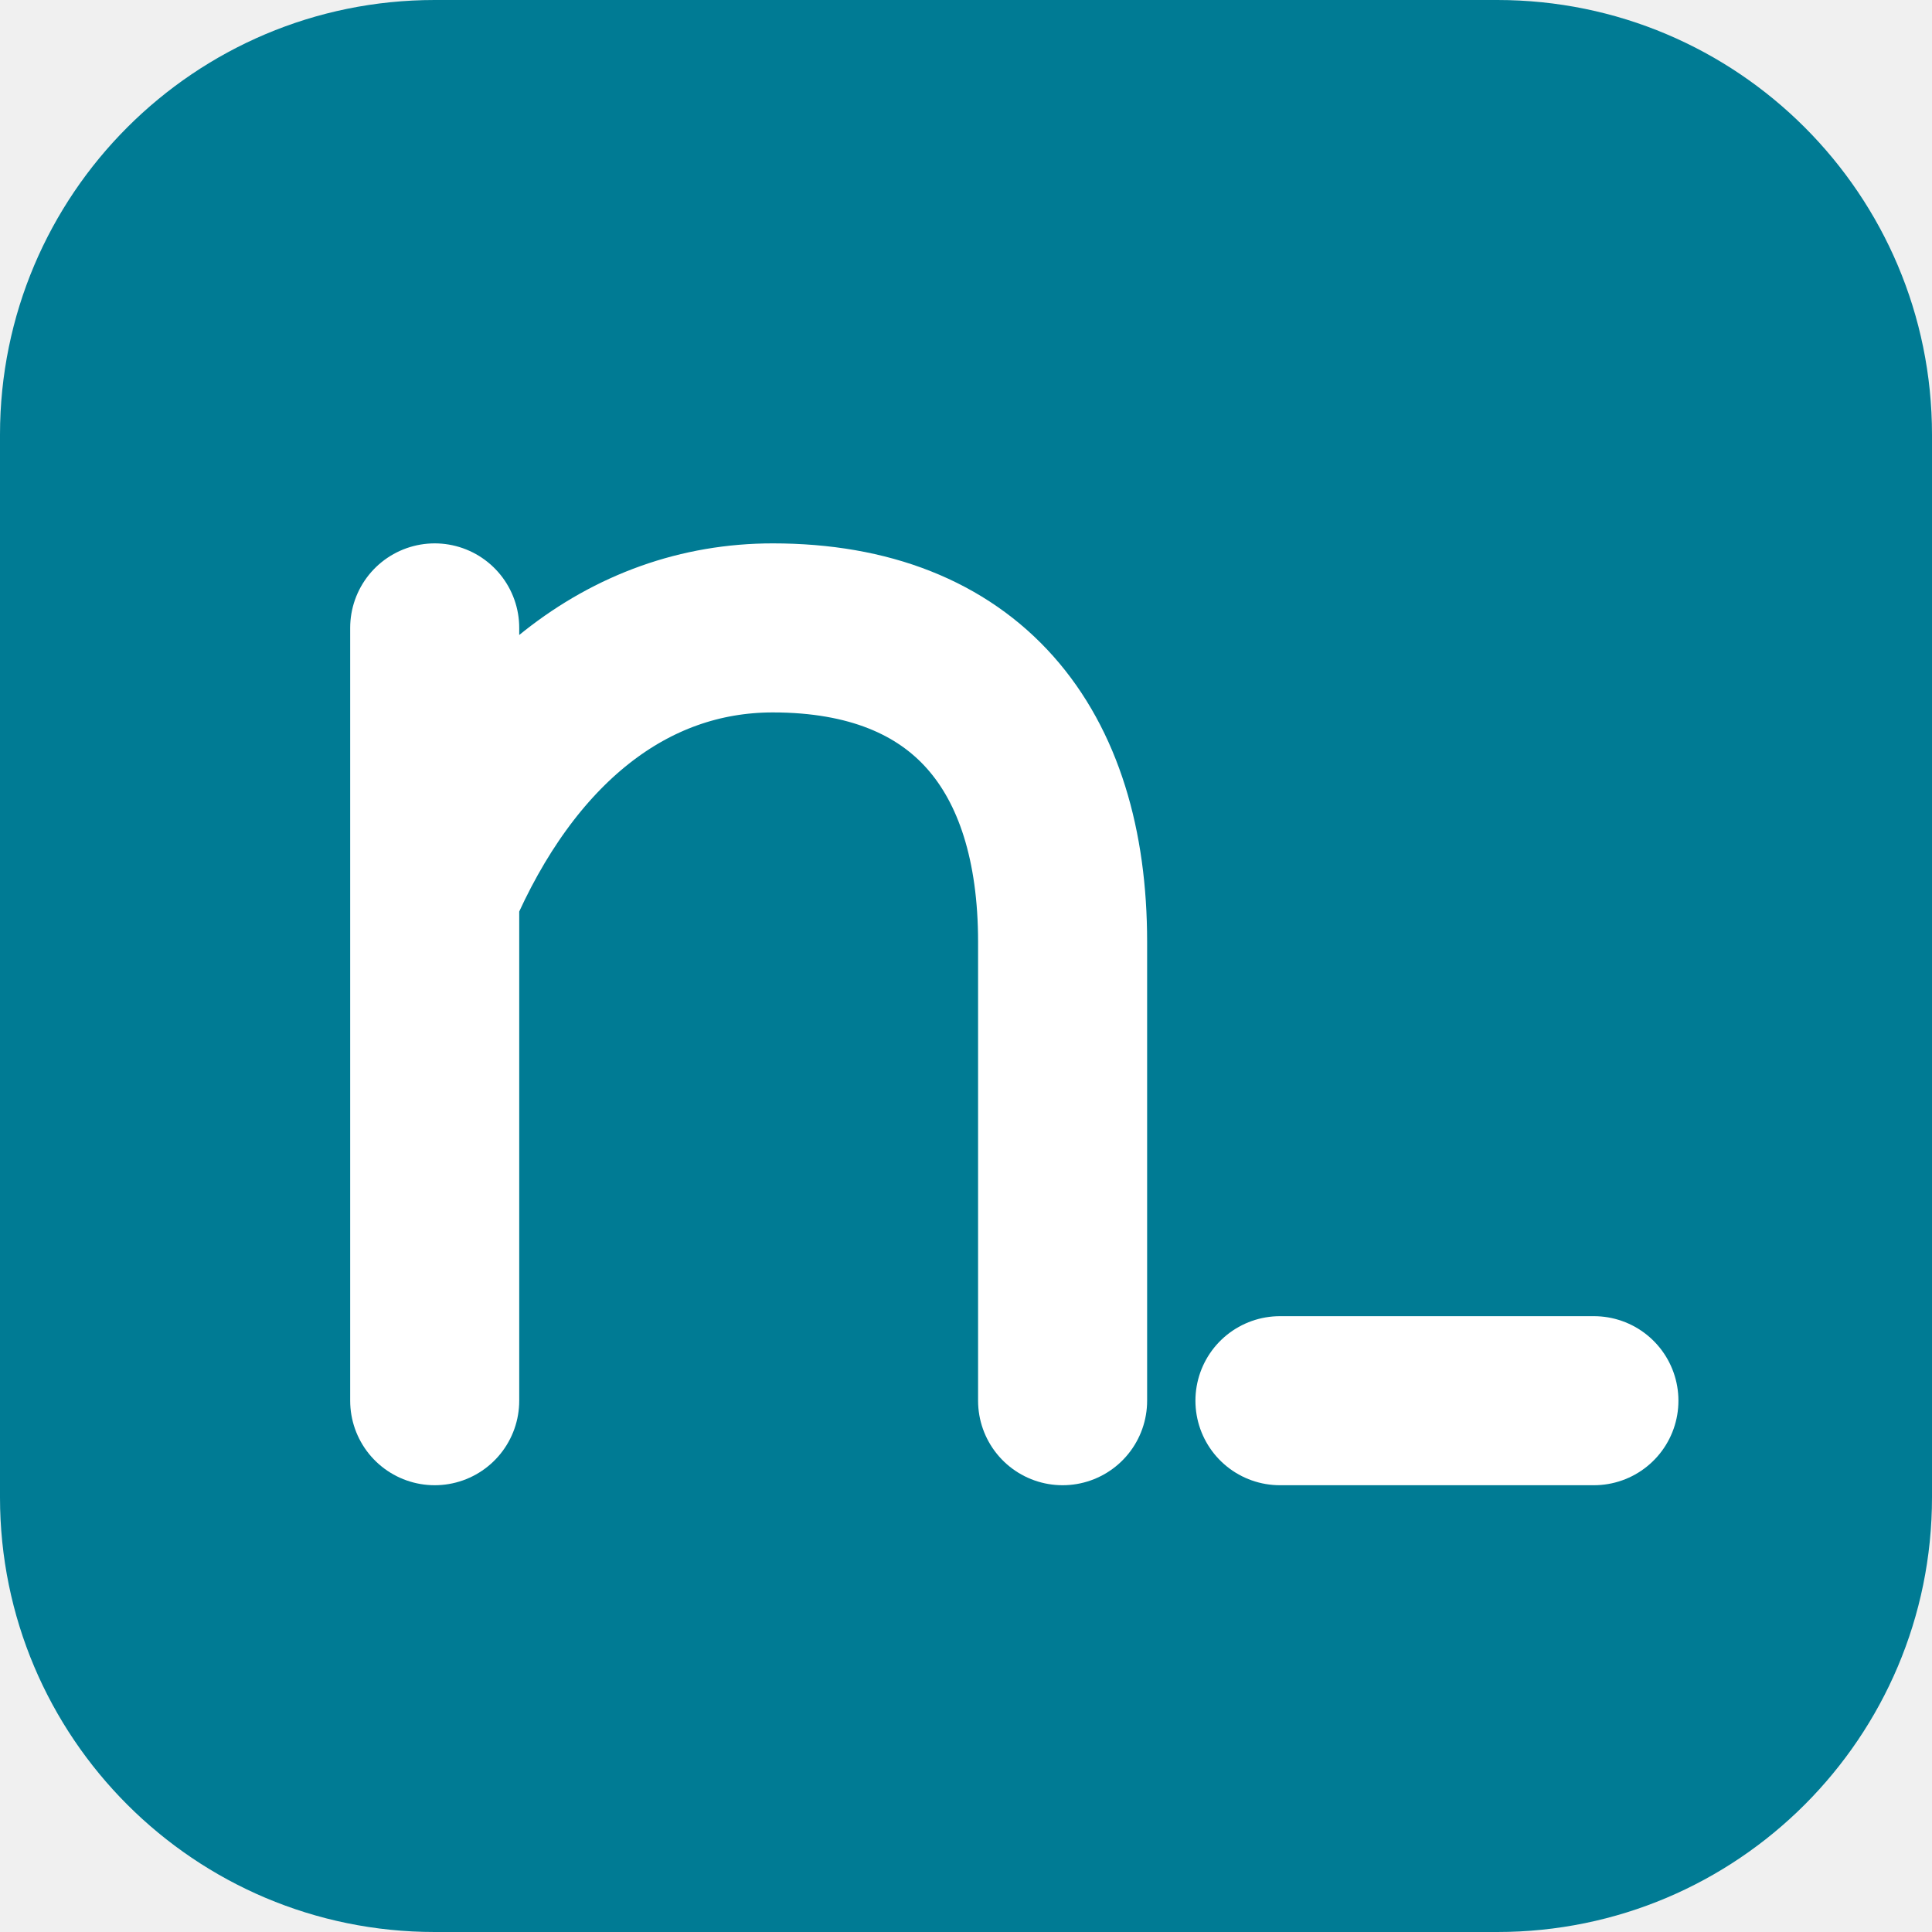
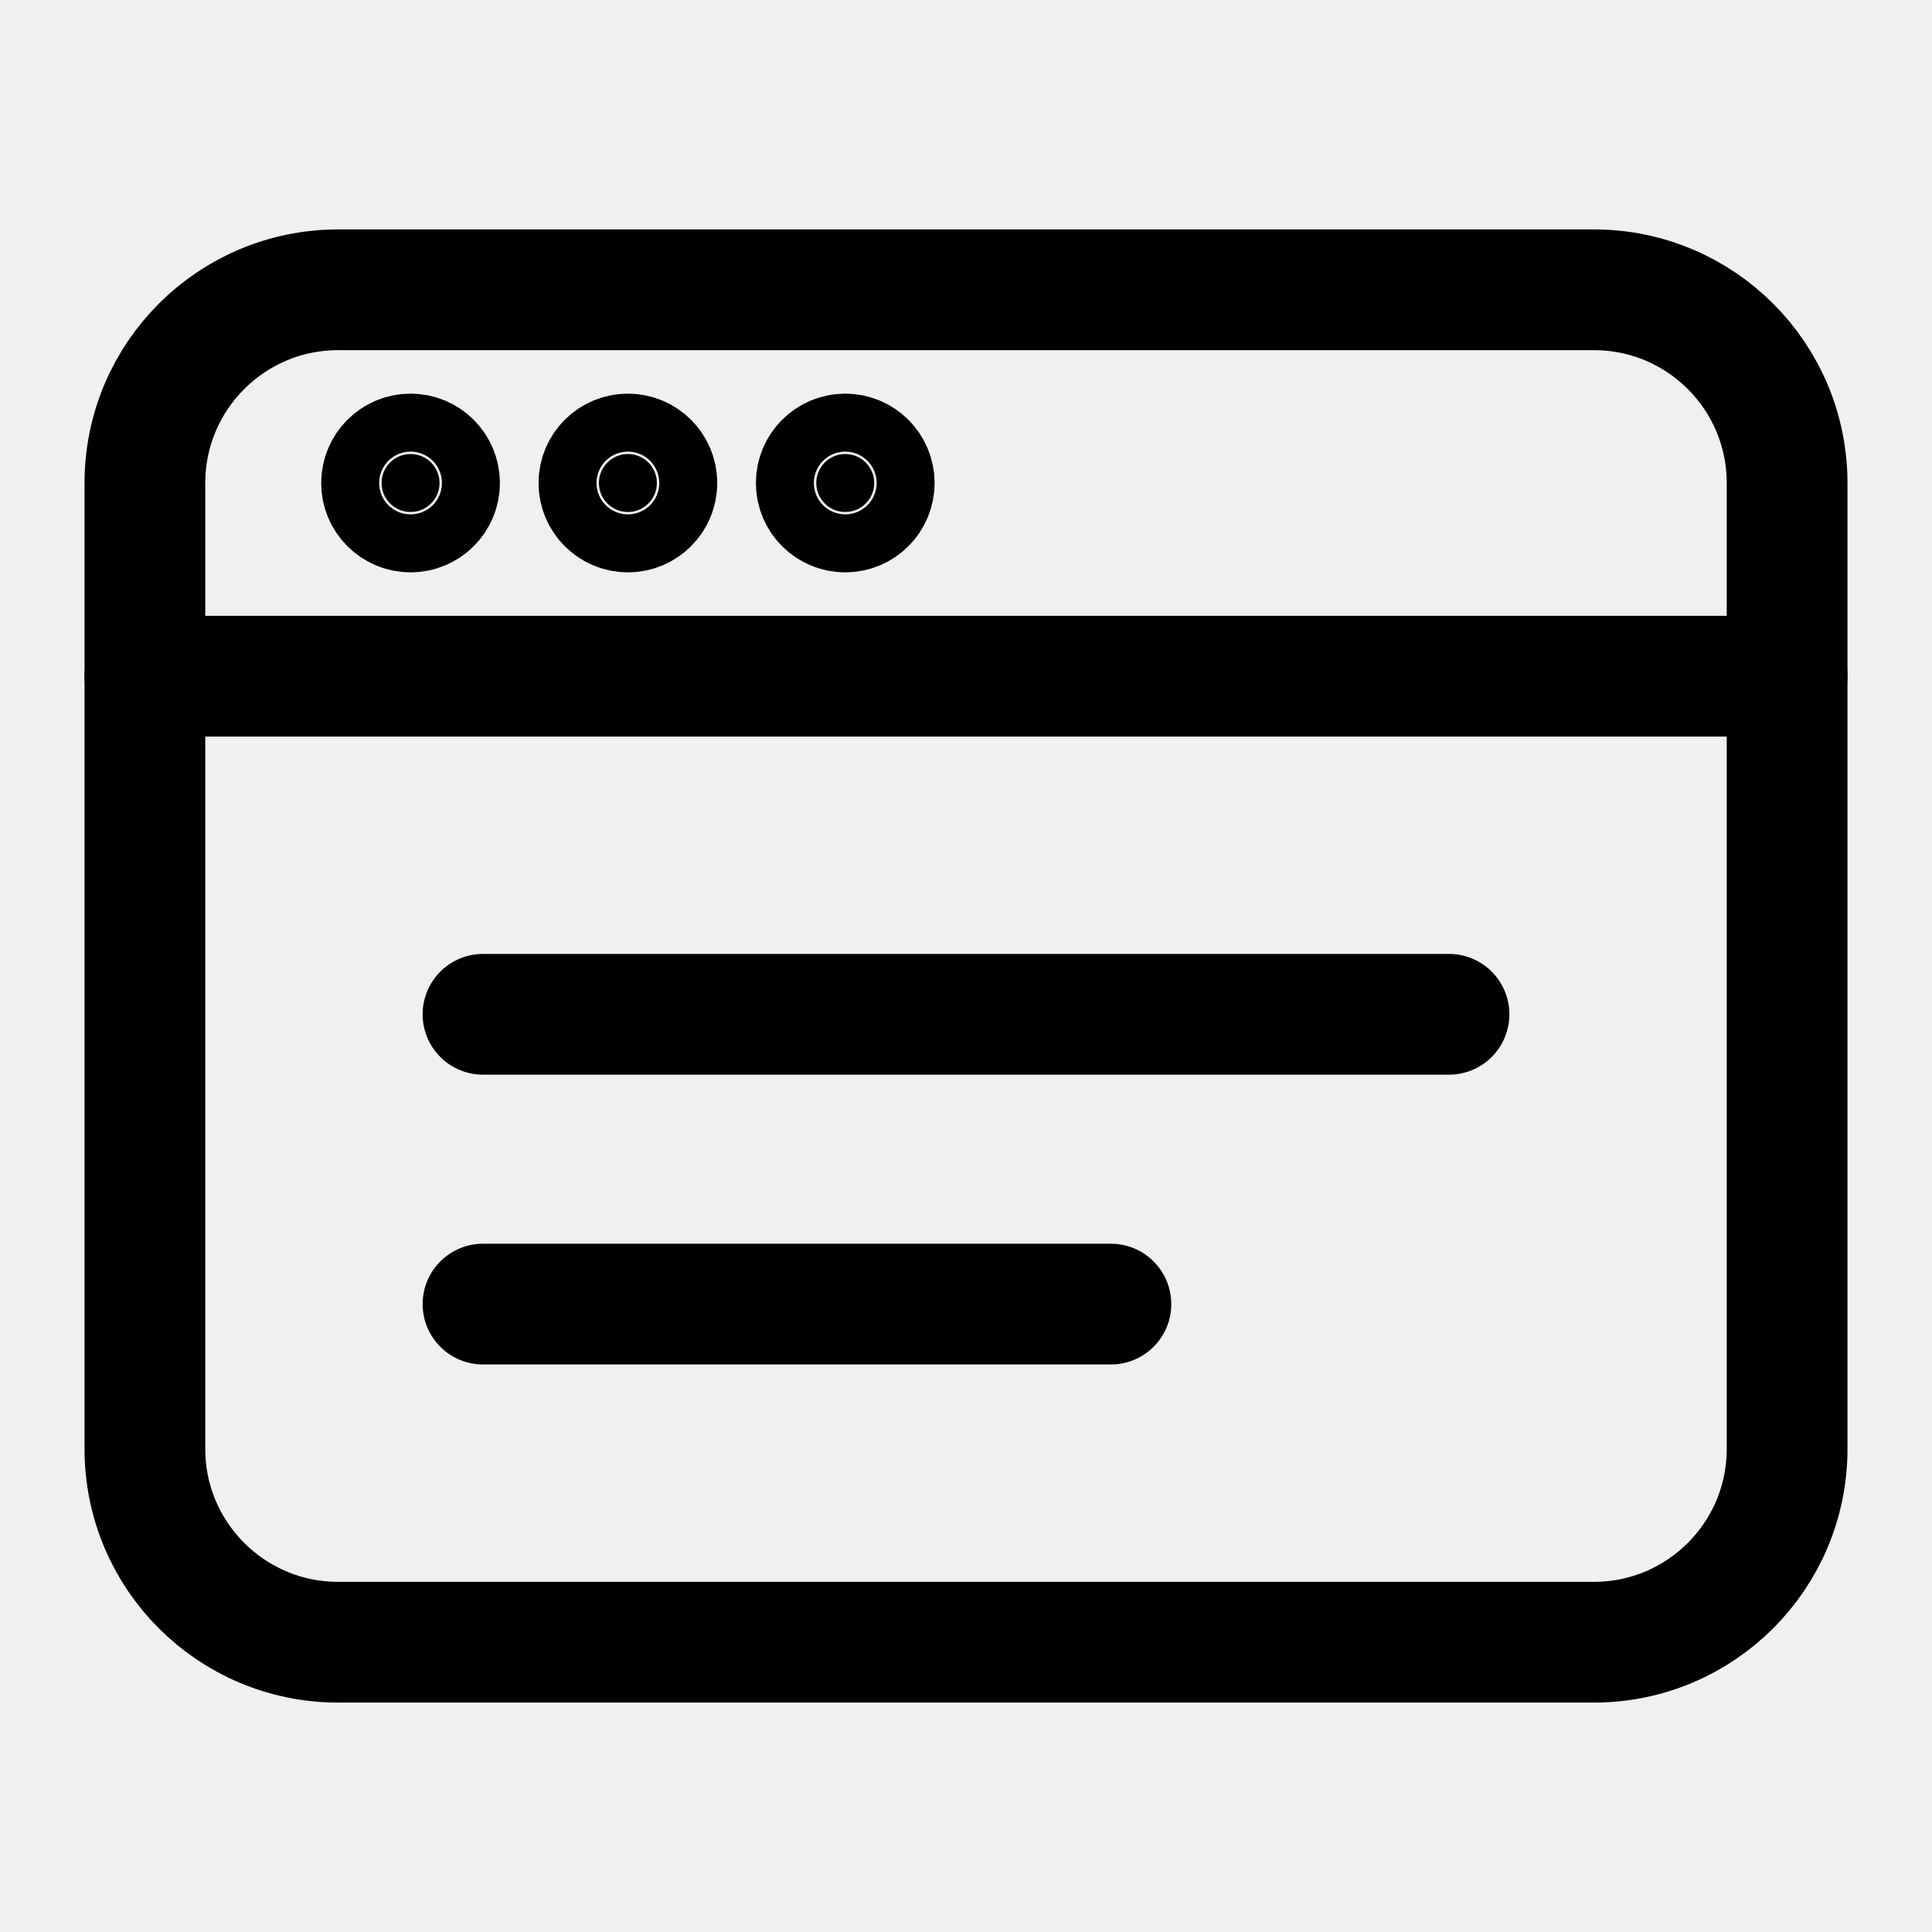
- <svg xmlns="http://www.w3.org/2000/svg" viewBox="0 0 40 40">
-   <rect width="40" height="40" rx="9" fill="#007b94" />
-   <path d="M9 29V13M9 18.5C10.5 15 13 13 16 13c4 0 6 2.5 6 6.5V29M26.5 29H33" fill="none" stroke="#fff" stroke-width="3.5" stroke-linecap="round" stroke-linejoin="round" />
+ <svg xmlns="http://www.w3.org/2000/svg" viewBox="0 0 40 40" fill="none" stroke="#000" stroke-width="2.5" stroke-linecap="round" stroke-linejoin="round">
+   <rect x="3" y="6" width="34" height="28" rx="4" />
+   <path d="M3 14h34" />
+   <circle cx="8.5" cy="10" r=".6" fill="#000" />
+   <circle cx="13" cy="10" r=".6" fill="#000" />
+   <circle cx="17.5" cy="10" r=".6" fill="#000" />
+   <path d="M10 21h20M10 27h13" />
</svg>
